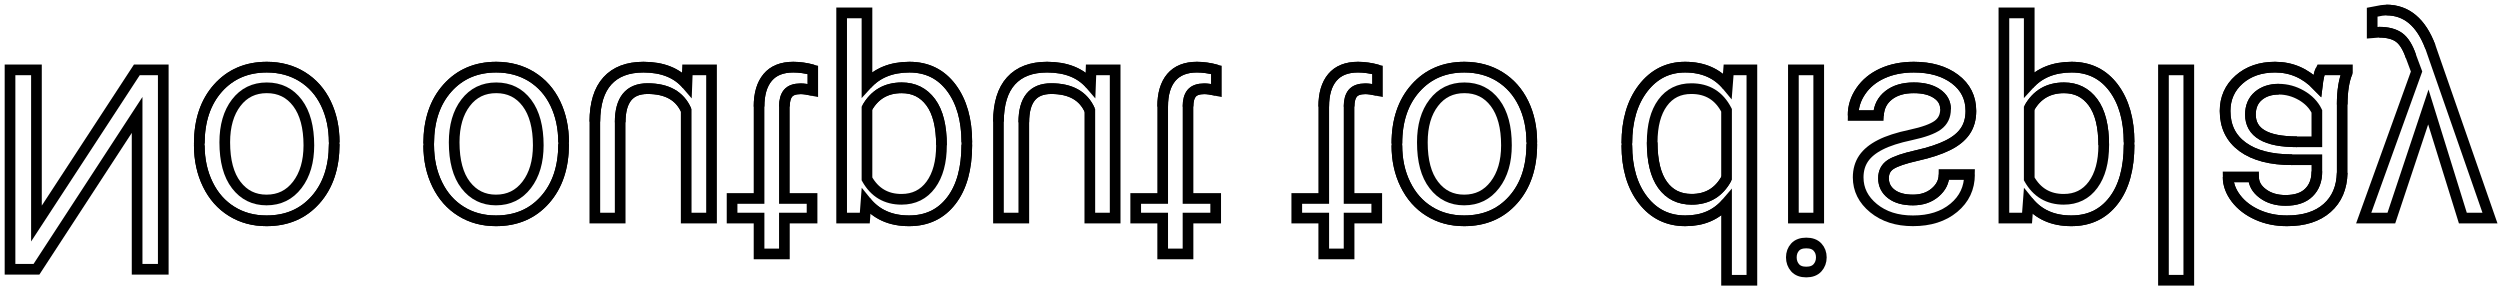
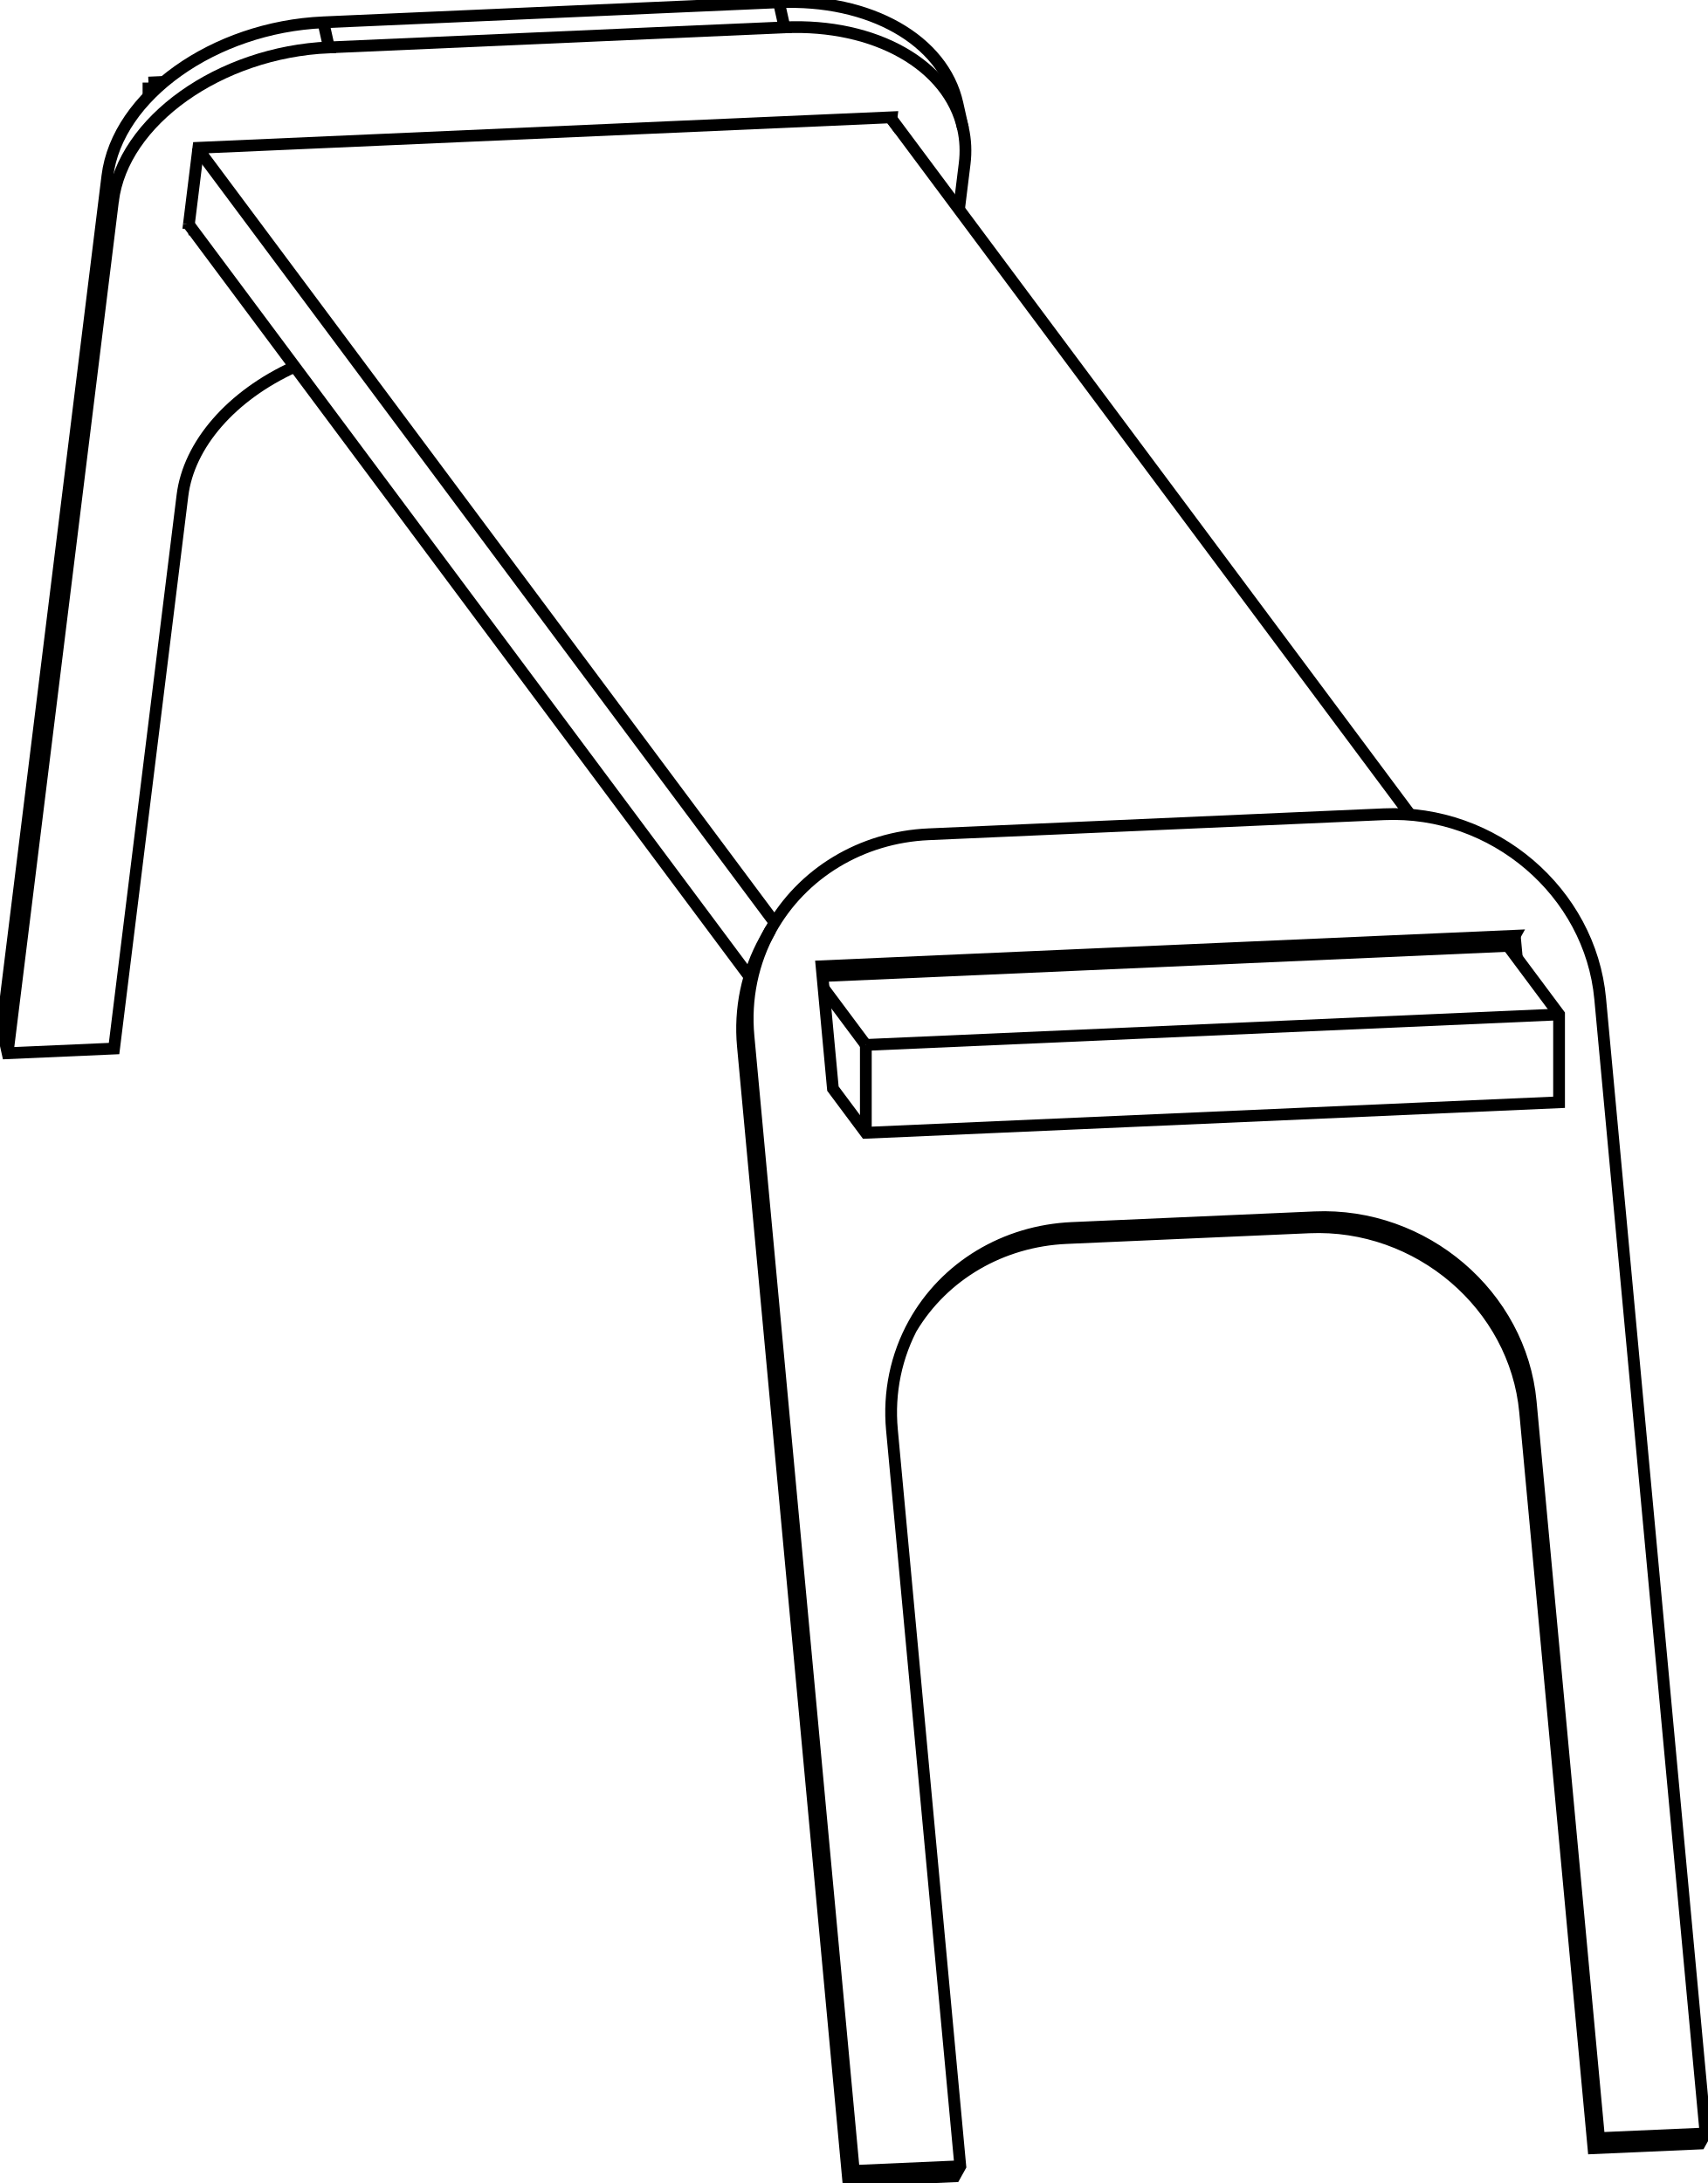
- <svg xmlns="http://www.w3.org/2000/svg" version="1.1" viewBox="1.311 -6.975 249.557 28.975" fill="none" stroke="black" stroke-width="0.6%" vector-effect="non-scaling-stroke">
-   <path d="M 17.609 19.906 L 17.609 0 L 14.971 0 L 4.949 15.34 L 4.949 0 L 2.311 0 L 2.311 19.906 L 4.949 19.906 L 14.998 4.498 L 14.998 19.906 L 17.609 19.906 Z" />
-   <path d="M 21.205 7.355 L 21.205 7.533 Q 21.21 9.71 22.06 11.443 Q 22.91 13.18 24.438 14.123 Q 25.96 15.07 27.918 15.066 Q 30.94 15.07 32.806 12.975 Q 34.67 10.88 34.672 7.41 L 34.672 7.232 Q 34.67 5.07 33.845 3.356 Q 33.02 1.64 31.479 0.684 Q 29.94 -0.27 27.945 -0.273 Q 24.94 -0.27 23.071 1.818 Q 21.21 3.91 21.205 7.355 Z" />
-   <path d="M 21.205 7.533 Q 21.21 9.71 22.06 11.443 Q 22.91 13.18 24.438 14.123 Q 25.96 15.07 27.918 15.066 Q 30.94 15.07 32.806 12.975 Q 34.67 10.88 34.672 7.41" />
-   <path d="M 34.672 7.232 Q 34.67 5.07 33.845 3.356 Q 33.02 1.64 31.479 0.684 Q 29.94 -0.27 27.945 -0.273 Q 24.94 -0.27 23.071 1.818 Q 21.21 3.91 21.205 7.355" />
-   <path d="M 23.748 7.232 Q 23.75 4.77 24.89 3.281 Q 26.03 1.79 27.945 1.791 Q 29.87 1.79 31.008 3.302 Q 32.14 4.81 32.143 7.533 Q 32.14 9.97 30.987 11.478 Q 29.83 12.99 27.918 12.988 Q 26.04 12.99 24.896 11.498 Q 23.75 10.01 23.748 7.232 Q 23.75 4.77 24.89 3.281 Q 26.03 1.79 27.945 1.791 Q 29.87 1.79 31.008 3.302 Q 32.14 4.81 32.143 7.533 Q 32.14 9.97 30.987 11.478 Q 29.83 12.99 27.918 12.988 Q 26.04 12.99 24.896 11.498 Q 23.75 10.01 23.748 7.232 Z" />
-   <path d="M 44.105 7.355 L 44.105 7.533 Q 44.11 9.71 44.96 11.443 Q 45.81 13.18 47.339 14.123 Q 48.86 15.07 50.818 15.066 Q 53.84 15.07 55.706 12.975 Q 57.57 10.88 57.572 7.41 L 57.572 7.232 Q 57.57 5.07 56.745 3.356 Q 55.92 1.64 54.38 0.684 Q 52.84 -0.27 50.846 -0.273 Q 47.84 -0.27 45.972 1.818 Q 44.11 3.91 44.105 7.355 Z" />
-   <path d="M 44.105 7.533 Q 44.11 9.71 44.96 11.443 Q 45.81 13.18 47.339 14.123 Q 48.86 15.07 50.818 15.066 Q 53.84 15.07 55.706 12.975 Q 57.57 10.88 57.572 7.41" />
-   <path d="M 57.572 7.232 Q 57.57 5.07 56.745 3.356 Q 55.92 1.64 54.38 0.684 Q 52.84 -0.27 50.846 -0.273 Q 47.84 -0.27 45.972 1.818 Q 44.11 3.91 44.105 7.355" />
-   <path d="M 46.648 7.232 Q 46.65 4.77 47.79 3.281 Q 48.93 1.79 50.846 1.791 Q 52.77 1.79 53.908 3.302 Q 55.04 4.81 55.043 7.533 Q 55.04 9.97 53.888 11.478 Q 52.73 12.99 50.818 12.988 Q 48.95 12.99 47.797 11.498 Q 46.65 10.01 46.648 7.232 Q 46.65 4.77 47.79 3.281 Q 48.93 1.79 50.846 1.791 Q 52.77 1.79 53.908 3.302 Q 55.04 4.81 55.043 7.533 Q 55.04 9.97 53.888 11.478 Q 52.73 12.99 50.818 12.988 Q 48.95 12.99 47.797 11.498 Q 46.65 10.01 46.648 7.232 Z" />
-   <path d="M 69.932 0 L 69.877 1.463 Q 68.4 -0.27 65.543 -0.273 Q 63.18 -0.27 61.94 1.101 Q 60.7 2.47 60.689 5.168 L 60.689 14.793 L 63.219 14.793 L 63.219 5.236 Q 63.22 1.87 65.953 1.873 Q 68.85 1.87 69.809 4.033 L 69.809 14.793 L 72.338 14.793 L 72.338 0 L 69.932 0 Z" />
-   <path d="M 69.877 1.463 Q 68.4 -0.27 65.543 -0.273 Q 63.18 -0.27 61.94 1.101 Q 60.7 2.47 60.689 5.168" />
-   <path d="M 63.219 5.236 Q 63.22 1.87 65.953 1.873 Q 68.85 1.87 69.809 4.033" />
-   <path d="M 77.082 18.375 L 79.611 18.375 L 79.611 14.793 L 82.373 14.793 L 82.373 12.838 L 79.611 12.838 L 79.611 3.664 Q 79.61 2.78 79.98 2.331 Q 80.35 1.89 81.238 1.887 Q 81.68 1.89 82.441 2.051 L 82.441 0 Q 81.44 -0.27 80.5 -0.273 Q 78.8 -0.27 77.943 0.752 Q 77.08 1.78 77.082 3.664 L 77.082 12.838 L 74.389 12.838 L 74.389 14.793 L 77.082 14.793 L 77.082 18.375 Z" />
-   <path d="M 79.611 3.664 Q 79.61 2.78 79.98 2.331 Q 80.35 1.89 81.238 1.887 Q 81.68 1.89 82.441 2.051" />
-   <path d="M 82.441 0 Q 81.44 -0.27 80.5 -0.273 Q 78.8 -0.27 77.943 0.752 Q 77.08 1.78 77.082 3.664" />
-   <path d="M 97.822 7.465 L 97.822 7.232 Q 97.82 3.86 96.277 1.791 Q 94.73 -0.27 92.094 -0.273 Q 89.4 -0.27 87.855 1.436 L 87.855 -5.688 L 85.326 -5.688 L 85.326 14.793 L 87.637 14.793 L 87.76 13.152 Q 89.3 15.07 92.053 15.066 Q 94.72 15.07 96.271 13.057 Q 97.82 11.05 97.822 7.465 Z" />
-   <path d="M 97.822 7.232 Q 97.82 3.86 96.277 1.791 Q 94.73 -0.27 92.094 -0.273 Q 89.4 -0.27 87.855 1.436" />
-   <path d="M 87.76 13.152 Q 89.3 15.07 92.053 15.066 Q 94.72 15.07 96.271 13.057 Q 97.82 11.05 97.822 7.465" />
-   <path d="M 95.293 7.52 Q 95.29 10.02 94.227 11.471 Q 93.16 12.92 91.301 12.92 Q 89 12.92 87.855 10.883 L 87.855 3.814 Q 88.99 1.79 91.328 1.791 Q 93.15 1.79 94.22 3.233 Q 95.29 4.68 95.293 7.52 Q 95.29 10.02 94.227 11.471 Q 93.16 12.92 91.301 12.92 Q 89 12.92 87.855 10.883" />
-   <path d="M 87.855 3.814 Q 88.99 1.79 91.328 1.791 Q 93.15 1.79 94.22 3.233 Q 95.29 4.68 95.293 7.52" />
-   <path d="M 110.223 0 L 110.168 1.463 Q 108.69 -0.27 105.834 -0.273 Q 103.47 -0.27 102.231 1.101 Q 100.99 2.47 100.98 5.168 L 100.98 14.793 L 103.51 14.793 L 103.51 5.236 Q 103.51 1.87 106.244 1.873 Q 109.14 1.87 110.1 4.033 L 110.1 14.793 L 112.629 14.793 L 112.629 0 L 110.223 0 Z" />
-   <path d="M 110.168 1.463 Q 108.69 -0.27 105.834 -0.273 Q 103.47 -0.27 102.231 1.101 Q 100.99 2.47 100.98 5.168" />
-   <path d="M 103.51 5.236 Q 103.51 1.87 106.244 1.873 Q 109.14 1.87 110.1 4.033" />
-   <path d="M 117.373 18.375 L 119.902 18.375 L 119.902 14.793 L 122.664 14.793 L 122.664 12.838 L 119.902 12.838 L 119.902 3.664 Q 119.9 2.78 120.271 2.331 Q 120.64 1.89 121.529 1.887 Q 121.97 1.89 122.732 2.051 L 122.732 0 Q 121.73 -0.27 120.791 -0.273 Q 119.1 -0.27 118.234 0.752 Q 117.37 1.78 117.373 3.664 L 117.373 12.838 L 114.68 12.838 L 114.68 14.793 L 117.373 14.793 L 117.373 18.375 Z" />
-   <path d="M 119.902 3.664 Q 119.9 2.78 120.271 2.331 Q 120.64 1.89 121.529 1.887 Q 121.97 1.89 122.732 2.051" />
-   <path d="M 122.732 0 Q 121.73 -0.27 120.791 -0.273 Q 119.1 -0.27 118.234 0.752 Q 117.37 1.78 117.373 3.664" />
-   <path d="M 133.451 18.375 L 135.98 18.375 L 135.98 14.793 L 138.742 14.793 L 138.742 12.838 L 135.98 12.838 L 135.98 3.664 Q 135.98 2.78 136.35 2.331 Q 136.72 1.89 137.607 1.887 Q 138.04 1.89 138.811 2.051 L 138.811 0 Q 137.81 -0.27 136.869 -0.273 Q 135.17 -0.27 134.312 0.752 Q 133.45 1.78 133.451 3.664 L 133.451 12.838 L 130.758 12.838 L 130.758 14.793 L 133.451 14.793 L 133.451 18.375 Z" />
-   <path d="M 135.98 3.664 Q 135.98 2.78 136.35 2.331 Q 136.72 1.89 137.607 1.887 Q 138.04 1.89 138.811 2.051" />
-   <path d="M 138.811 0 Q 137.81 -0.27 136.869 -0.273 Q 135.17 -0.27 134.312 0.752 Q 133.45 1.78 133.451 3.664" />
-   <path d="M 140.752 7.355 L 140.752 7.533 Q 140.75 9.71 141.606 11.443 Q 142.46 13.18 143.985 14.123 Q 145.51 15.07 147.465 15.066 Q 150.49 15.07 152.353 12.975 Q 154.22 10.88 154.219 7.41 L 154.219 7.232 Q 154.22 5.07 153.392 3.356 Q 152.56 1.64 151.026 0.684 Q 149.49 -0.27 147.492 -0.273 Q 144.48 -0.27 142.618 1.818 Q 140.75 3.91 140.752 7.355 Z" />
-   <path d="M 140.752 7.533 Q 140.75 9.71 141.606 11.443 Q 142.46 13.18 143.985 14.123 Q 145.51 15.07 147.465 15.066 Q 150.49 15.07 152.353 12.975 Q 154.22 10.88 154.219 7.41" />
-   <path d="M 154.219 7.232 Q 154.22 5.07 153.392 3.356 Q 152.56 1.64 151.026 0.684 Q 149.49 -0.27 147.492 -0.273 Q 144.48 -0.27 142.618 1.818 Q 140.75 3.91 140.752 7.355" />
-   <path d="M 143.295 7.232 Q 143.29 4.77 144.437 3.281 Q 145.58 1.79 147.492 1.791 Q 149.42 1.79 150.555 3.302 Q 151.69 4.81 151.689 7.533 Q 151.69 9.97 150.534 11.478 Q 149.38 12.99 147.465 12.988 Q 145.59 12.99 144.443 11.498 Q 143.29 10.01 143.295 7.232 Q 143.29 4.77 144.437 3.281 Q 145.58 1.79 147.492 1.791 Q 149.42 1.79 150.555 3.302 Q 151.69 4.81 151.689 7.533 Q 151.69 9.97 150.534 11.478 Q 149.38 12.99 147.465 12.988 Q 145.59 12.99 144.443 11.498 Q 143.29 10.01 143.295 7.232 Z" />
-   <path d="M 163.707 7.328 L 163.707 7.52 Q 163.71 10.92 165.32 12.995 Q 166.93 15.07 169.545 15.066 Q 172.14 15.07 173.66 13.289 L 173.66 21 L 176.189 21 L 176.189 0 L 173.865 0 L 173.742 1.586 Q 172.22 -0.27 169.518 -0.273 Q 166.95 -0.27 165.327 1.832 Q 163.71 3.94 163.707 7.328 Z" />
-   <path d="M 163.707 7.52 Q 163.71 10.92 165.32 12.995 Q 166.93 15.07 169.545 15.066 Q 172.14 15.07 173.66 13.289" />
-   <path d="M 173.742 1.586 Q 172.22 -0.27 169.518 -0.273 Q 166.95 -0.27 165.327 1.832 Q 163.71 3.94 163.707 7.328" />
-   <path d="M 166.236 7.232 Q 166.24 4.72 167.275 3.295 Q 168.31 1.87 170.146 1.873 Q 172.55 1.87 173.66 4.033 L 173.66 10.828 Q 172.53 12.92 170.174 12.92 Q 168.31 12.92 167.275 11.484 Q 166.24 10.05 166.236 7.232 Q 166.24 4.72 167.275 3.295 Q 168.31 1.87 170.146 1.873 Q 172.55 1.87 173.66 4.033" />
-   <path d="M 173.66 10.828 Q 172.53 12.92 170.174 12.92 Q 168.31 12.92 167.275 11.484 Q 166.24 10.05 166.236 7.232" />
-   <path d="M 182.861 14.793 L 182.861 0 L 180.332 0 L 180.332 14.793 L 182.861 14.793 Z" />
-   <path d="M 180.127 18.717 Q 180.13 19.33 180.503 19.756 Q 180.88 20.18 181.617 20.18 Q 182.36 20.18 182.738 19.756 Q 183.12 19.33 183.121 18.717 Q 183.12 18.1 182.738 17.691 Q 182.36 17.28 181.617 17.281 Q 180.88 17.28 180.503 17.691 Q 180.13 18.1 180.127 18.717 Q 180.13 19.33 180.503 19.756 Q 180.88 20.18 181.617 20.18 Q 182.36 20.18 182.738 19.756 Q 183.12 19.33 183.121 18.717 Q 183.12 18.1 182.738 17.691 Q 182.36 17.28 181.617 17.281 Q 180.88 17.28 180.503 17.691 Q 180.13 18.1 180.127 18.717 Z" />
-   <path d="M 195.521 3.924 Q 195.52 4.95 194.749 5.517 Q 193.98 6.08 192.056 6.494 Q 190.13 6.9 189.007 7.479 Q 187.88 8.05 187.339 8.846 Q 186.8 9.64 186.799 10.732 Q 186.8 12.55 188.337 13.809 Q 189.88 15.07 192.268 15.066 Q 194.78 15.07 196.349 13.768 Q 197.91 12.47 197.914 10.445 L 195.371 10.445 Q 195.37 11.48 194.489 12.236 Q 193.61 12.99 192.268 12.988 Q 190.89 12.99 190.107 12.387 Q 189.33 11.79 189.328 10.814 Q 189.33 9.9 190.053 9.434 Q 190.78 8.97 192.671 8.545 Q 194.56 8.12 195.74 7.533 Q 196.92 6.95 197.483 6.118 Q 198.05 5.29 198.051 4.102 Q 198.05 2.12 196.465 0.923 Q 194.88 -0.27 192.35 -0.273 Q 190.57 -0.27 189.205 0.355 Q 187.84 0.98 187.065 2.112 Q 186.29 3.24 186.293 4.553 L 188.822 4.553 Q 188.89 3.28 189.841 2.536 Q 190.79 1.79 192.35 1.791 Q 193.79 1.79 194.653 2.372 Q 195.52 2.95 195.521 3.924 Q 195.52 4.95 194.749 5.517 Q 193.98 6.08 192.056 6.494 Q 190.13 6.9 189.007 7.479 Q 187.88 8.05 187.339 8.846 Q 186.8 9.64 186.799 10.732 Q 186.8 12.55 188.337 13.809 Q 189.88 15.07 192.268 15.066 Q 194.78 15.07 196.349 13.768 Q 197.91 12.47 197.914 10.445" />
-   <path d="M 195.371 10.445 Q 195.37 11.48 194.489 12.236 Q 193.61 12.99 192.268 12.988 Q 190.89 12.99 190.107 12.387 Q 189.33 11.79 189.328 10.814 Q 189.33 9.9 190.053 9.434 Q 190.78 8.97 192.671 8.545 Q 194.56 8.12 195.74 7.533 Q 196.92 6.95 197.483 6.118 Q 198.05 5.29 198.051 4.102 Q 198.05 2.12 196.465 0.923 Q 194.88 -0.27 192.35 -0.273 Q 190.57 -0.27 189.205 0.355 Q 187.84 0.98 187.065 2.112 Q 186.29 3.24 186.293 4.553" />
-   <path d="M 188.822 4.553 Q 188.89 3.28 189.841 2.536 Q 190.79 1.79 192.35 1.791 Q 193.79 1.79 194.653 2.372 Q 195.52 2.95 195.521 3.924" />
-   <path d="M 213.842 7.465 L 213.842 7.232 Q 213.84 3.86 212.297 1.791 Q 210.75 -0.27 208.113 -0.273 Q 205.42 -0.27 203.875 1.436 L 203.875 -5.688 L 201.346 -5.688 L 201.346 14.793 L 203.656 14.793 L 203.779 13.152 Q 205.32 15.07 208.072 15.066 Q 210.74 15.07 212.29 13.057 Q 213.84 11.05 213.842 7.465 Z" />
-   <path d="M 213.842 7.232 Q 213.84 3.86 212.297 1.791 Q 210.75 -0.27 208.113 -0.273 Q 205.42 -0.27 203.875 1.436" />
-   <path d="M 203.779 13.152 Q 205.32 15.07 208.072 15.066 Q 210.74 15.07 212.29 13.057 Q 213.84 11.05 213.842 7.465" />
-   <path d="M 211.312 7.52 Q 211.31 10.02 210.246 11.471 Q 209.18 12.92 207.32 12.92 Q 205.02 12.92 203.875 10.883 L 203.875 3.814 Q 205.01 1.79 207.348 1.791 Q 209.17 1.79 210.239 3.233 Q 211.31 4.68 211.312 7.52 Q 211.31 10.02 210.246 11.471 Q 209.18 12.92 207.32 12.92 Q 205.02 12.92 203.875 10.883" />
-   <path d="M 203.875 3.814 Q 205.01 1.79 207.348 1.791 Q 209.17 1.79 210.239 3.233 Q 211.31 4.68 211.312 7.52" />
-   <path d="M 219.803 21 L 219.803 0 L 217.273 0 L 217.273 21 L 219.803 21 Z" />
-   <path d="M 235.635 0 L 232.982 0 Q 232.76 0.44 232.627 1.559 Q 230.86 -0.27 228.416 -0.273 Q 226.23 -0.27 224.827 0.964 Q 223.43 2.2 223.426 4.102 Q 223.43 6.41 225.183 7.69 Q 226.94 8.97 230.125 8.969 L 232.586 8.969 L 232.586 10.131 Q 232.59 11.46 231.793 12.243 Q 231 13.03 229.455 13.029 Q 228.1 13.03 227.186 12.346 Q 226.27 11.66 226.27 10.691 L 223.727 10.691 Q 223.73 11.8 224.513 12.831 Q 225.3 13.86 226.646 14.465 Q 227.99 15.07 229.605 15.066 Q 232.16 15.07 233.611 13.788 Q 235.06 12.51 235.115 10.268 L 235.115 3.459 Q 235.12 1.42 235.635 0.219 L 235.635 0 Z" />
-   <path d="M 232.982 0 Q 232.76 0.44 232.627 1.559 Q 230.86 -0.27 228.416 -0.273 Q 226.23 -0.27 224.827 0.964 Q 223.43 2.2 223.426 4.102 Q 223.43 6.41 225.183 7.69 Q 226.94 8.97 230.125 8.969" />
-   <path d="M 232.586 10.131 Q 232.59 11.46 231.793 12.243 Q 231 13.03 229.455 13.029 Q 228.1 13.03 227.186 12.346 Q 226.27 11.66 226.27 10.691" />
-   <path d="M 223.727 10.691 Q 223.73 11.8 224.513 12.831 Q 225.3 13.86 226.646 14.465 Q 227.99 15.07 229.605 15.066 Q 232.16 15.07 233.611 13.788 Q 235.06 12.51 235.115 10.268" />
-   <path d="M 235.115 3.459 Q 235.12 1.42 235.635 0.219" />
-   <path d="M 228.785 1.928 Q 229.97 1.93 231.041 2.543 Q 232.11 3.16 232.586 4.143 L 232.586 7.178 L 230.604 7.178 Q 225.96 7.18 225.955 4.457 Q 225.96 3.27 226.748 2.598 Q 227.54 1.93 228.785 1.928 Q 229.97 1.93 231.041 2.543 Q 232.11 3.16 232.586 4.143" />
-   <path d="M 230.604 7.178 Q 225.96 7.18 225.955 4.457 Q 225.96 3.27 226.748 2.598 Q 227.54 1.93 228.785 1.928" />
-   <path d="M 240.023 14.793 L 243.715 3.705 L 247.16 14.793 L 249.867 14.793 L 243.92 -2.283 Q 242.54 -5.97 239.531 -5.975 L 239.053 -5.934 L 238.109 -5.756 L 238.109 -3.705 L 238.793 -3.76 Q 240.08 -3.76 240.796 -3.24 Q 241.51 -2.72 241.979 -1.34 L 242.539 0.164 L 237.262 14.793 L 240.023 14.793 Z" />
-   <path d="M 243.92 -2.283 Q 242.54 -5.97 239.531 -5.975" />
-   <path d="M 238.793 -3.76 Q 240.08 -3.76 240.796 -3.24 Q 241.51 -2.72 241.979 -1.34" />
+ <svg xmlns="http://www.w3.org/2000/svg" version="1.1" viewBox="-424.158 -500.945 848.316 1084.537" fill="none" stroke="black" stroke-width="0.6%" vector-effect="non-scaling-stroke">
+   <path d="M -330.331 -389.358 L -51.79 -15.683" />
+   <path d="M -39.283 -42.556 L -325.702 -426.799 L -325.613 -427.517 L 18.785 -442.669 L 18.697 -441.951 L 18.181 -442.643" />
+   <path d="M -330.331 -389.358 L -325.702 -426.799" />
+   <path d="M 28.58 159.071 A 100 94.811 29.036 0 1 105.673 114.126 L 226.213 108.823 A 100 94.811 29.036 0 1 333.522 200.454 L 367.49 566.304 L 420.38 563.977 L 423.158 558.974 L 370.813 -4.796 A 100 94.811 209.036 0 0 263.504 -96.427 L 37.185 -86.47 A 100 94.811 209.036 0 0 -41.337 -39.045 L -44.115 -34.041 A 100 94.811 209.036 0 0 -55.082 18.823 L -2.738 582.593 L 50.152 580.266 L 52.93 575.262 L 18.961 209.412 A 100 94.811 29.036 0 1 29.929 156.547 A 100 94.811 29.036 0 1 108.451 109.122 L 228.991 103.819 A 100 94.811 29.036 0 1 336.3 195.45 L 370.268 561.301 L 423.158 558.974" />
+   <path d="M 325.613 -31.047 L -15.556 -16.037" />
+   <path d="M 325.702 -30.09 L 325.613 -31.047 L 328.391 -36.05 L -16.008 -20.899 L -14.993 -9.969 L -10.363 39.893 L 5.995 61.838 L 350.393 46.686 L 350.393 3.034 L 329.406 -25.121 L 325.702 -30.09 L 325.009 -31.02" />
+   <path d="M 5.995 18.186 L -14.993 -9.969" />
+   <path d="M -347.471 -456.004 L -350.393 -459.924" />
+   <path d="M 5.995 18.186 L 350.393 3.034" />
+   <path d="M 276.445 -96.17 L 18.697 -441.951" />
+   <path d="M -342.714 -460.261 L -350.393 -459.924" />
+   <path d="M -277.73 -318.791 A 100 70.516 347.429 0 0 -333.522 -254.73 L -367.49 19.981 L -420.38 22.308 L -423.158 9.851 L -370.813 -413.474 A 100 70.516 167.429 0 1 -263.504 -489.858 L -37.185 -499.815 A 100 70.516 167.429 0 1 51.508 -449.524 L 54.286 -437.067 A 100 70.516 167.429 0 1 55.082 -419.632 L 52.273 -396.907" />
+   <path d="M -420.38 22.308 L -368.036 -401.017 L -370.813 -413.474" />
+   <path d="M -368.036 -401.017 A 100 70.516 167.429 0 1 -260.726 -477.401 L -263.504 -489.858" />
+   <path d="M -260.726 -477.401 L -34.407 -487.358 L -37.185 -499.815" />
+   <path d="M -34.407 -487.358 A 100 70.516 167.429 0 1 54.286 -437.067" />
+   <path d="M -330.625 -386.986 L -330.331 -389.358" />
+   <path d="M -328.629 -387.074 L -330.625 -386.986" />
+   <path d="M 367.49 566.304 L 370.268 561.301" />
+   <path d="M -41.337 -39.045 A 100 94.811 209.036 0 0 -52.305 13.82 L 0.04 577.589 L 52.93 575.262" />
+   <path d="M -2.738 582.593 L 0.04 577.589" />
+   <path d="M 329.406 -25.121 L 328.391 -36.05" />
+   <path d="M 5.995 61.838 L 5.995 18.186" />
+   <path d="M -350.393 -453.099 L -350.393 -459.924" />
+   <path d="M 105.673 114.126 L 108.451 109.122" />
+   <path d="M 226.213 108.823 L 228.991 103.819" />
+   <path d="M 333.522 200.454 L 336.3 195.45" />
+   <path d="M -55.082 18.823 L -52.305 13.82" />
</svg>
